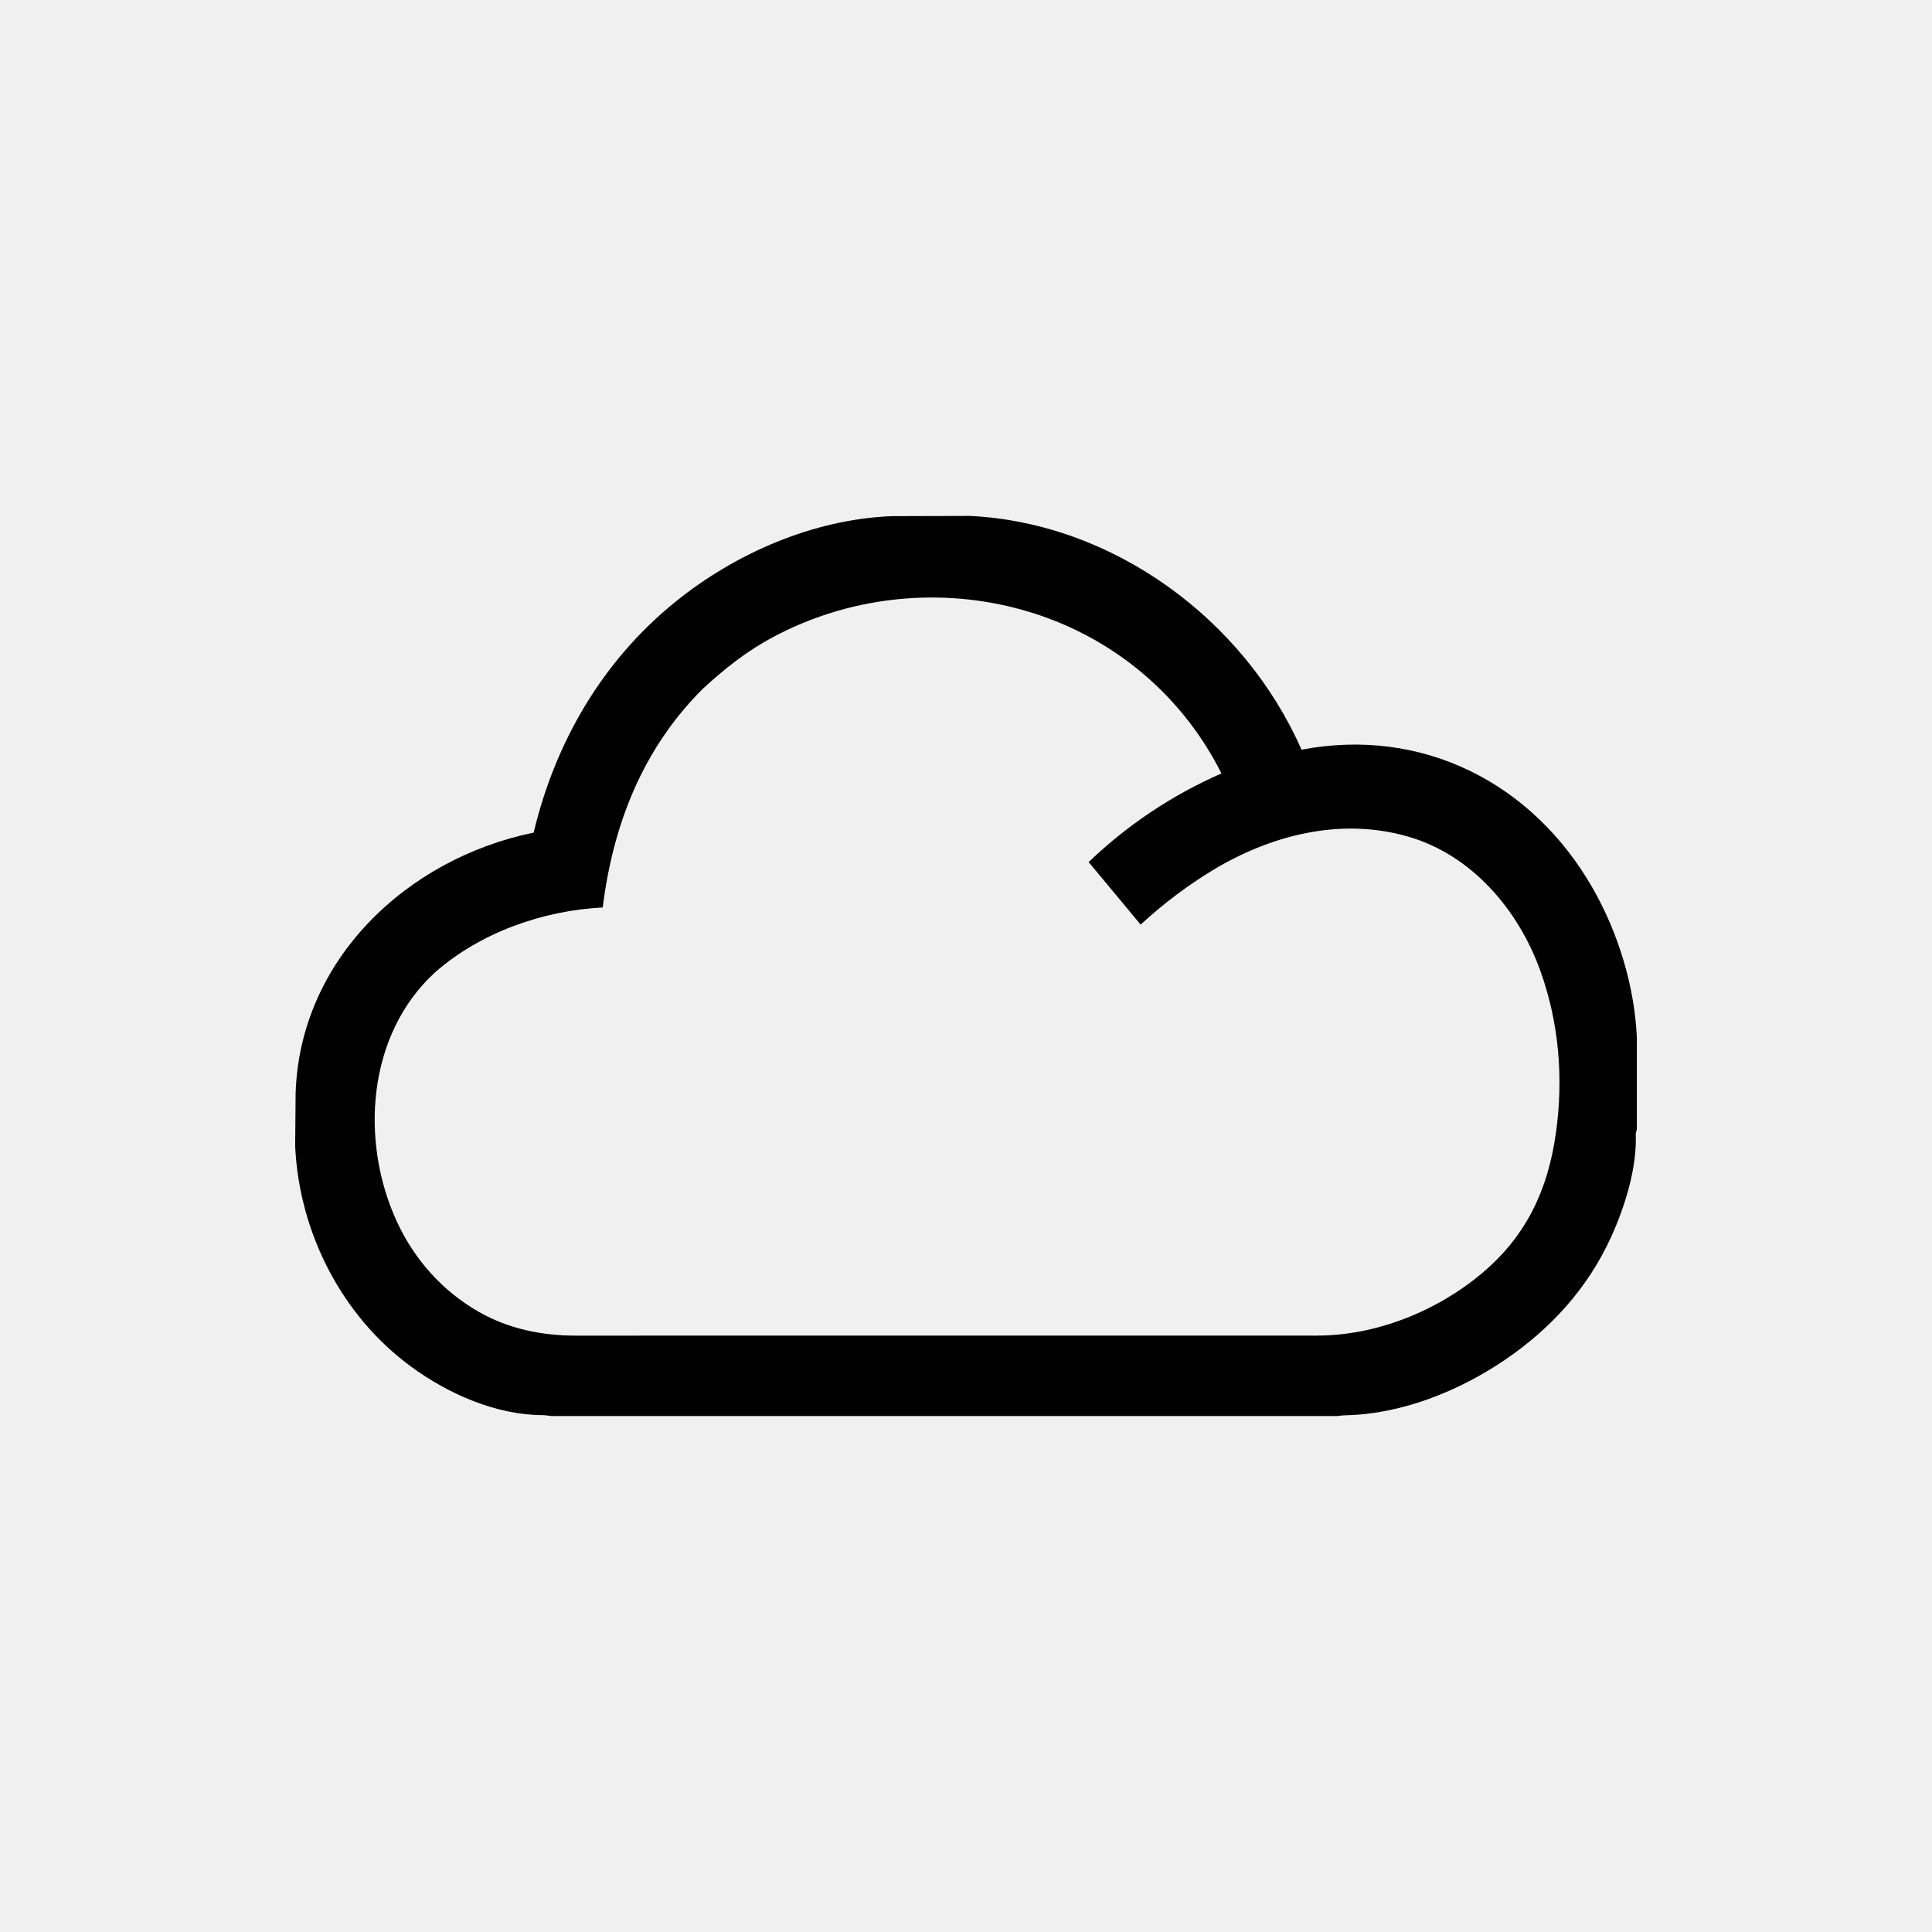
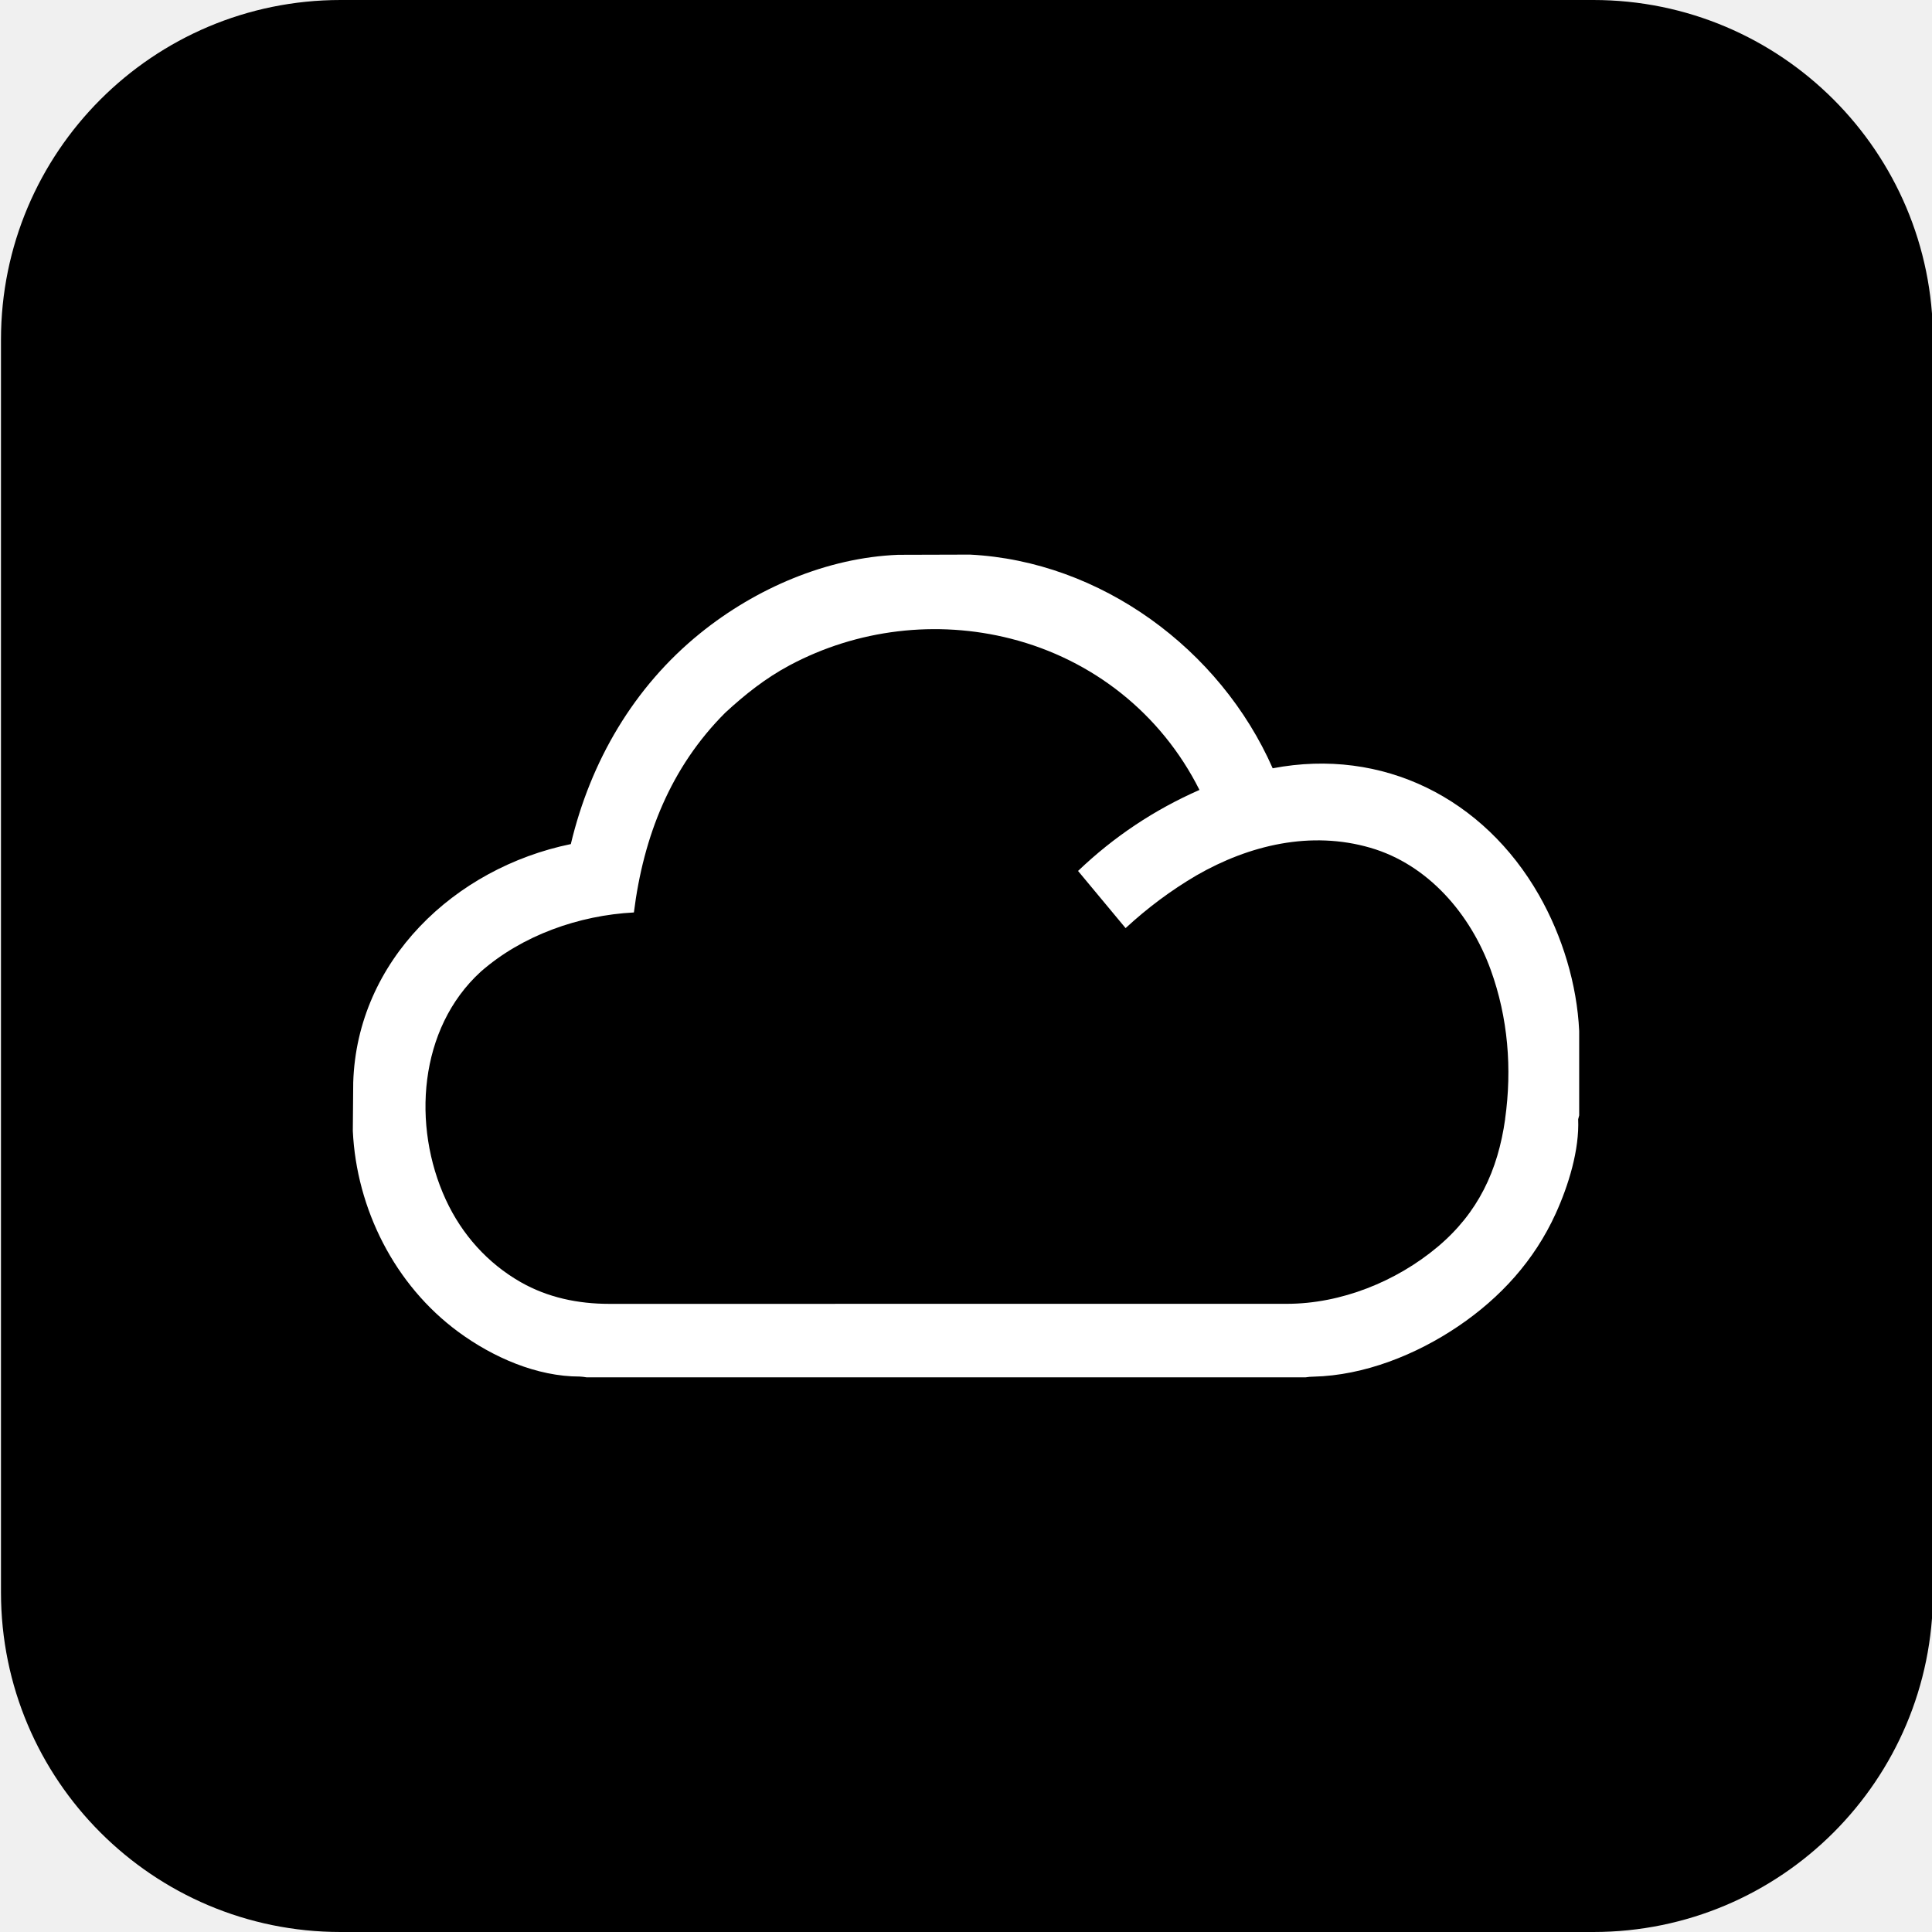
- <svg xmlns="http://www.w3.org/2000/svg" id="Layer_1" data-name="Layer 1" viewBox="510 90 900 900">
-   <path d="M1272.5,573.13c-1.1-23.74-8.6-48.44-20.52-69.32-28.1-49.19-79.5-75.3-135.68-64.57-26.73-60.74-87.68-105.58-154.32-108.9l-36.52.1c-36.42,1.44-72.7,17.13-100.98,40.03-33.86,27.42-55.83,65.24-65.88,107.39-59.34,12.2-108.94,59.39-110.89,121.43l-.21,24.75c1.87,39.74,21.34,78.57,53.85,102.48,17.51,12.88,39.93,22.75,61.85,22.71,1.14.07,2.3.2,3.47.41h366.4c1.33-.22,2.65-.34,3.97-.35,25.97-.6,52.48-11.22,73.86-25.71,21.58-14.62,38.77-33.55,49.61-57.32,6.64-14.57,12.15-32.68,11.48-48.16.19-.61.36-1.26.52-1.97v-43.02ZM1234.78,617.95c-3.7,26.33-13.78,47.86-34.48,65.23-21.01,17.62-49.19,28.98-76.77,28.99l-345.4.02c-15.87,0-31.32-3.23-45.06-11.06-16.88-9.63-29.98-24.28-38.15-41.97-17.4-37.65-13.87-87.32,17.78-116.23,21.13-18.55,50.11-28.76,78.06-30.2,4.88-38.92,18.72-73.96,46.54-101.78,10.12-9.35,20.62-17.66,32.78-24.15,34.48-18.42,74.94-23.24,112.77-13.6,41.71,10.63,76.59,38.17,96.15,77.09-22.95,10.1-43.59,23.81-61.87,41.29l24.23,29.14c11.03-10.18,22.97-19.14,36.14-26.88,26.96-15.51,58.3-22.88,88.62-14.07,29.49,8.57,51.08,33.89,61.35,62.26,8.82,24.36,10.92,50.34,7.32,75.93Z" />
+ <svg xmlns="http://www.w3.org/2000/svg" id="Layer_1" data-name="Layer 1" viewBox="0 0 1024 1024">
+   <defs>
+     <style>
+       .cls-1 {
+         fill: #fff;
+       }
+     </style>
+   </defs>
+   <rect x=".52" y="0" width="1024" height="1024" rx="180" ry="180" />
+   <path class="cls-1" d="M837,546.45c-1.14-24.69-8.94-50.38-21.34-72.09-29.22-51.16-82.68-78.31-141.11-67.15-27.8-63.17-91.19-109.8-160.49-113.26l-37.98.11c-37.87,1.49-75.61,17.82-105.02,41.63-35.21,28.51-58.06,67.85-68.51,111.69-61.71,12.69-113.3,61.77-115.33,126.29l-.22,25.74c1.95,41.33,22.19,81.72,56,106.57,18.21,13.39,41.52,23.66,64.32,23.62,1.18.07,2.39.21,3.61.42h381.05c1.38-.23,2.76-.35,4.13-.36,27-.62,54.57-11.67,76.82-26.74,22.44-15.2,40.32-34.89,51.59-59.62,6.91-15.16,12.63-33.99,11.94-50.08.2-.63.38-1.31.54-2.04v-44.74ZM797.77,593.07c-3.85,27.38-14.33,49.78-35.86,67.84-21.85,18.33-51.15,30.14-79.84,30.14l-359.22.02c-16.51,0-32.58-3.36-46.86-11.51-17.56-10.02-31.18-25.26-39.68-43.65-18.09-39.16-14.43-90.81,18.49-120.88,21.97-19.3,52.11-29.91,81.18-31.41,5.08-40.47,19.47-76.91,48.4-105.85,10.53-9.72,21.45-18.37,34.09-25.12,35.86-19.16,77.94-24.17,117.28-14.14,43.38,11.06,79.66,39.69,99.99,80.17-23.87,10.5-45.34,24.76-64.35,42.94l25.2,30.3c11.47-10.59,23.89-19.91,37.58-27.95,28.04-16.13,60.63-23.8,92.16-14.63,30.67,8.91,53.12,35.24,63.8,64.75,9.17,25.33,11.35,52.35,7.61,78.97Z" />
</svg>
